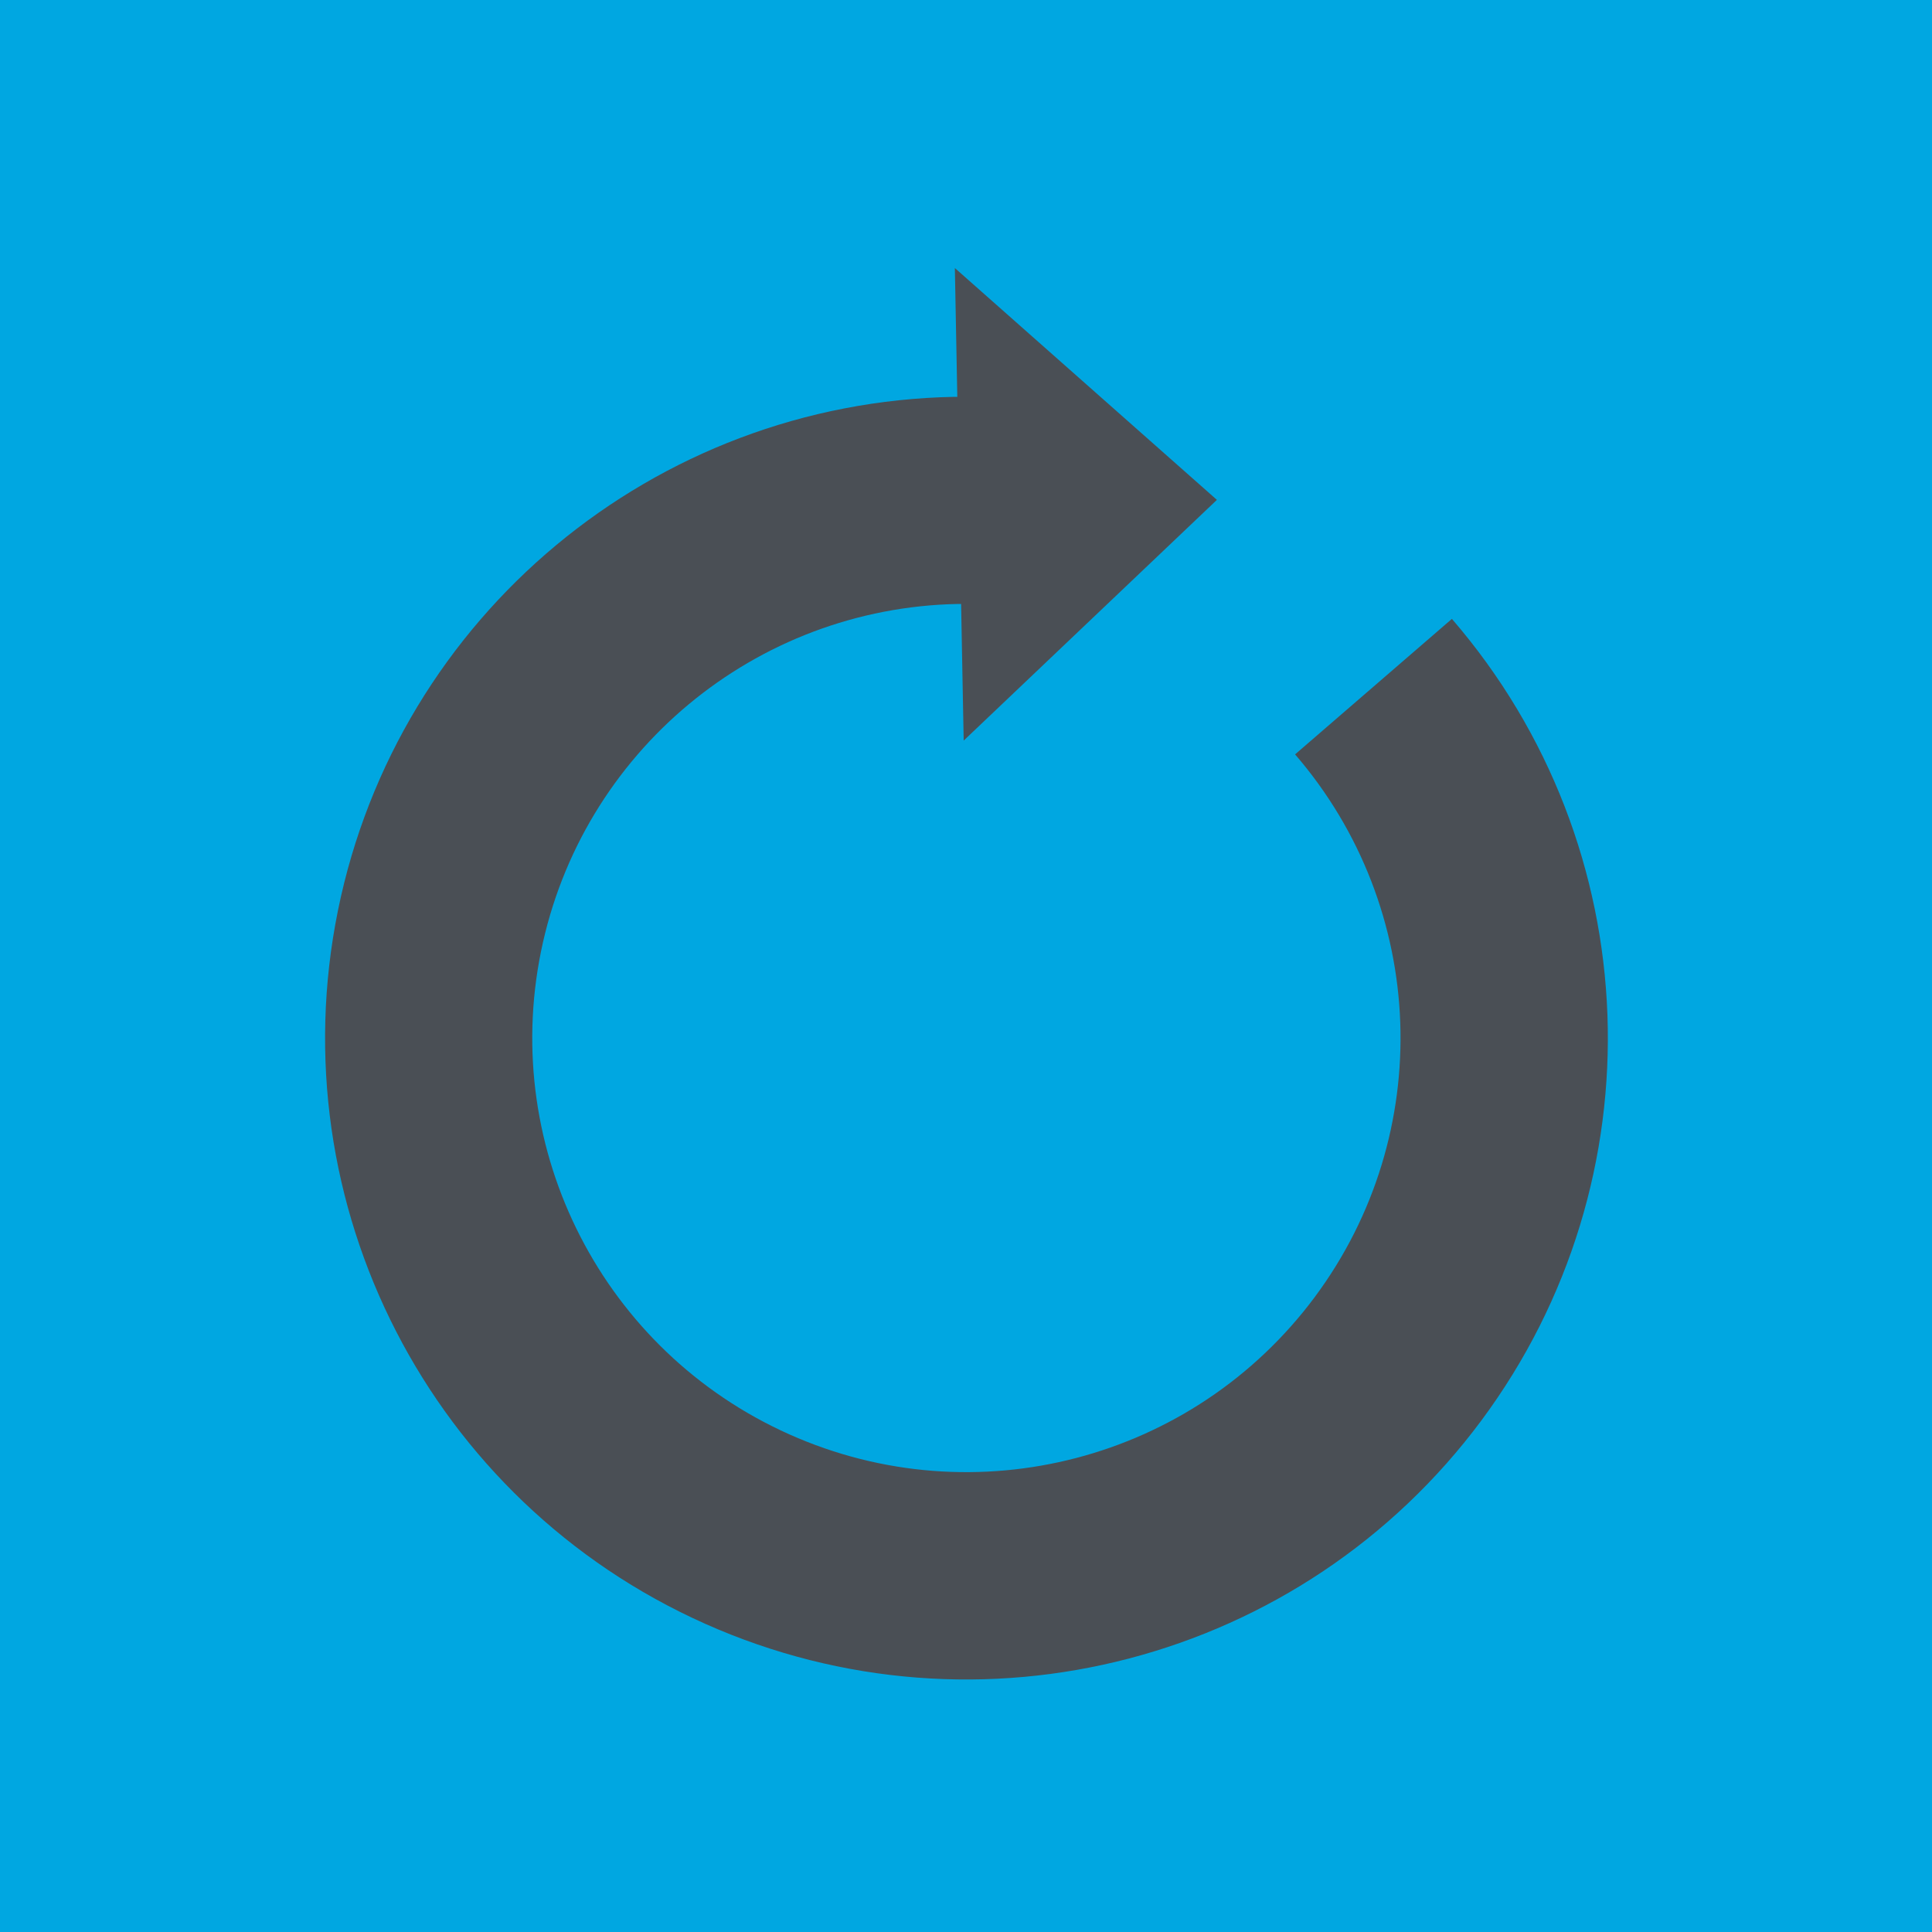
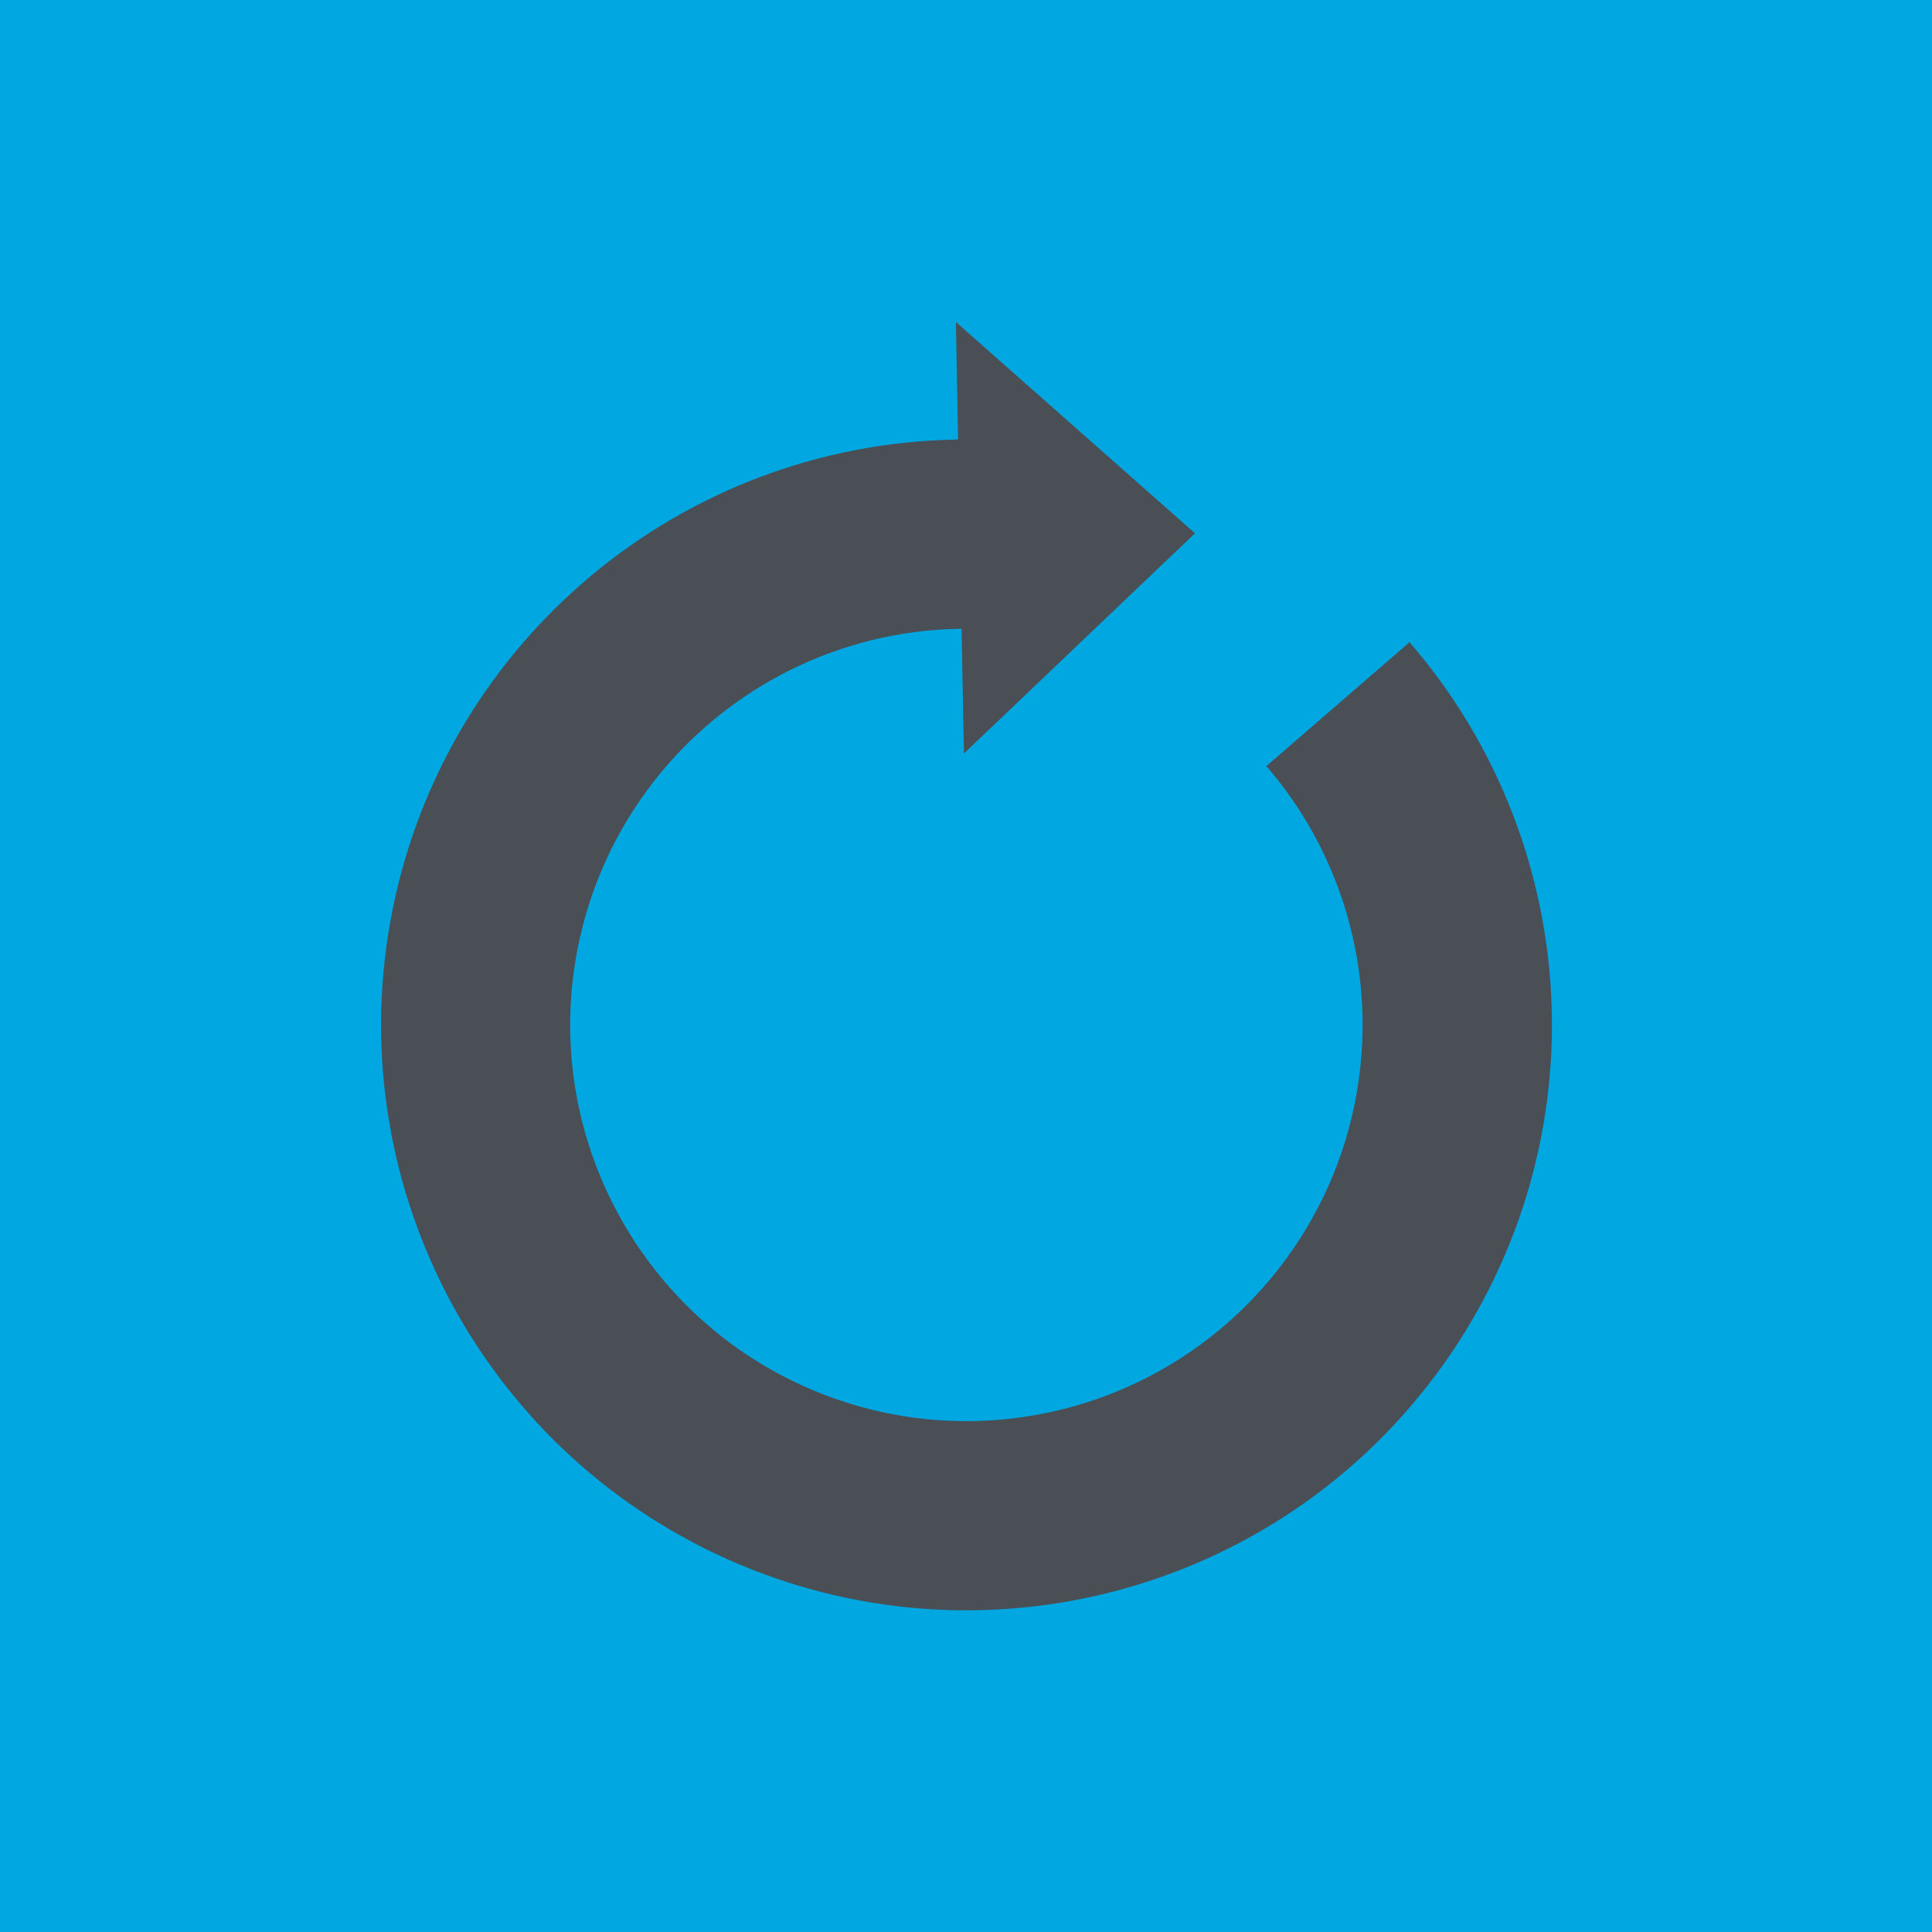
<svg xmlns="http://www.w3.org/2000/svg" viewBox="0 0 300 300">
  <defs>
    <style>.a{fill:#00a7e1;}.b{fill:#4a4f55;}</style>
  </defs>
  <rect class="a" width="300" height="300" />
-   <path class="b" d="M148.22,61.62c.14,0,.29,0,.43,0l-.38-20,40.69,36L149.64,115l-.4-21.22h-.42a67.41,67.41,0,1,0,52.28,23.36L225.45,96.1a99.59,99.59,0,1,1-77.23-34.48Z" />
+   <path class="b" d="M148.38,68.22h.39L148.43,50l37.13,32.81L149.68,117l-.37-19.36h-.38a61.52,61.52,0,1,0,47.71,21.32l22.23-19.24a90.9,90.9,0,1,1-70.49-31.46Z" />
</svg>
